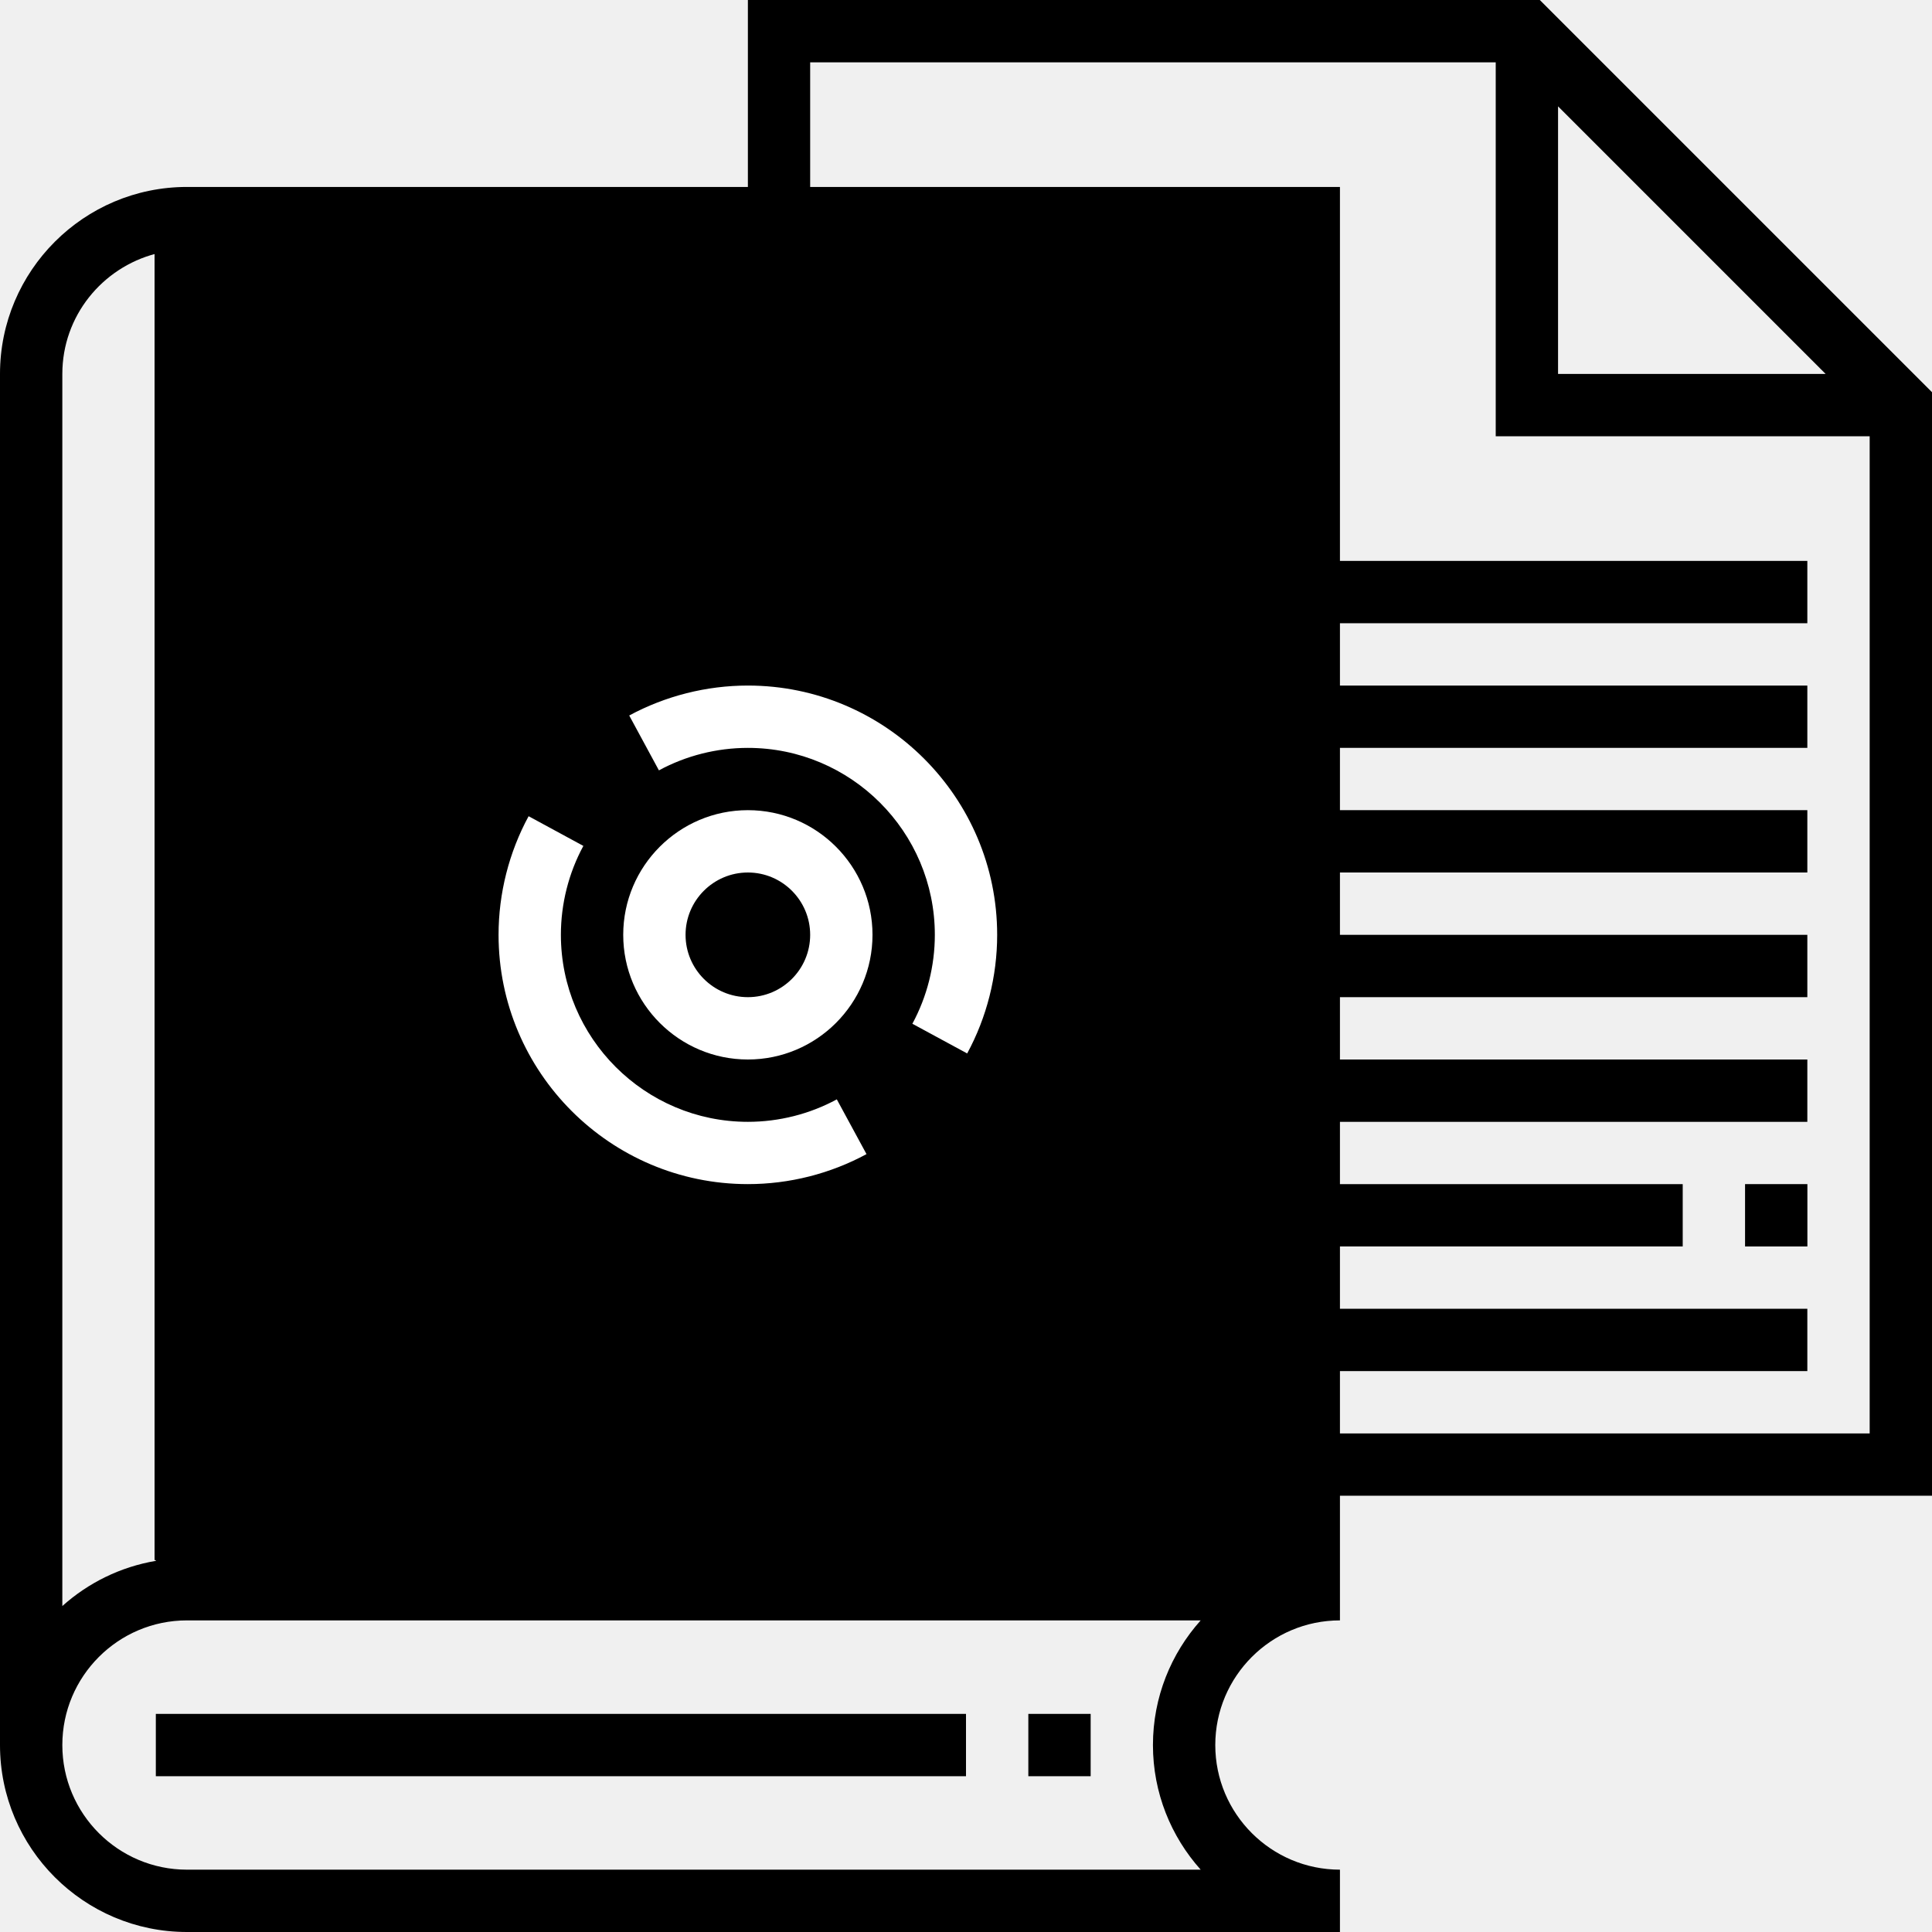
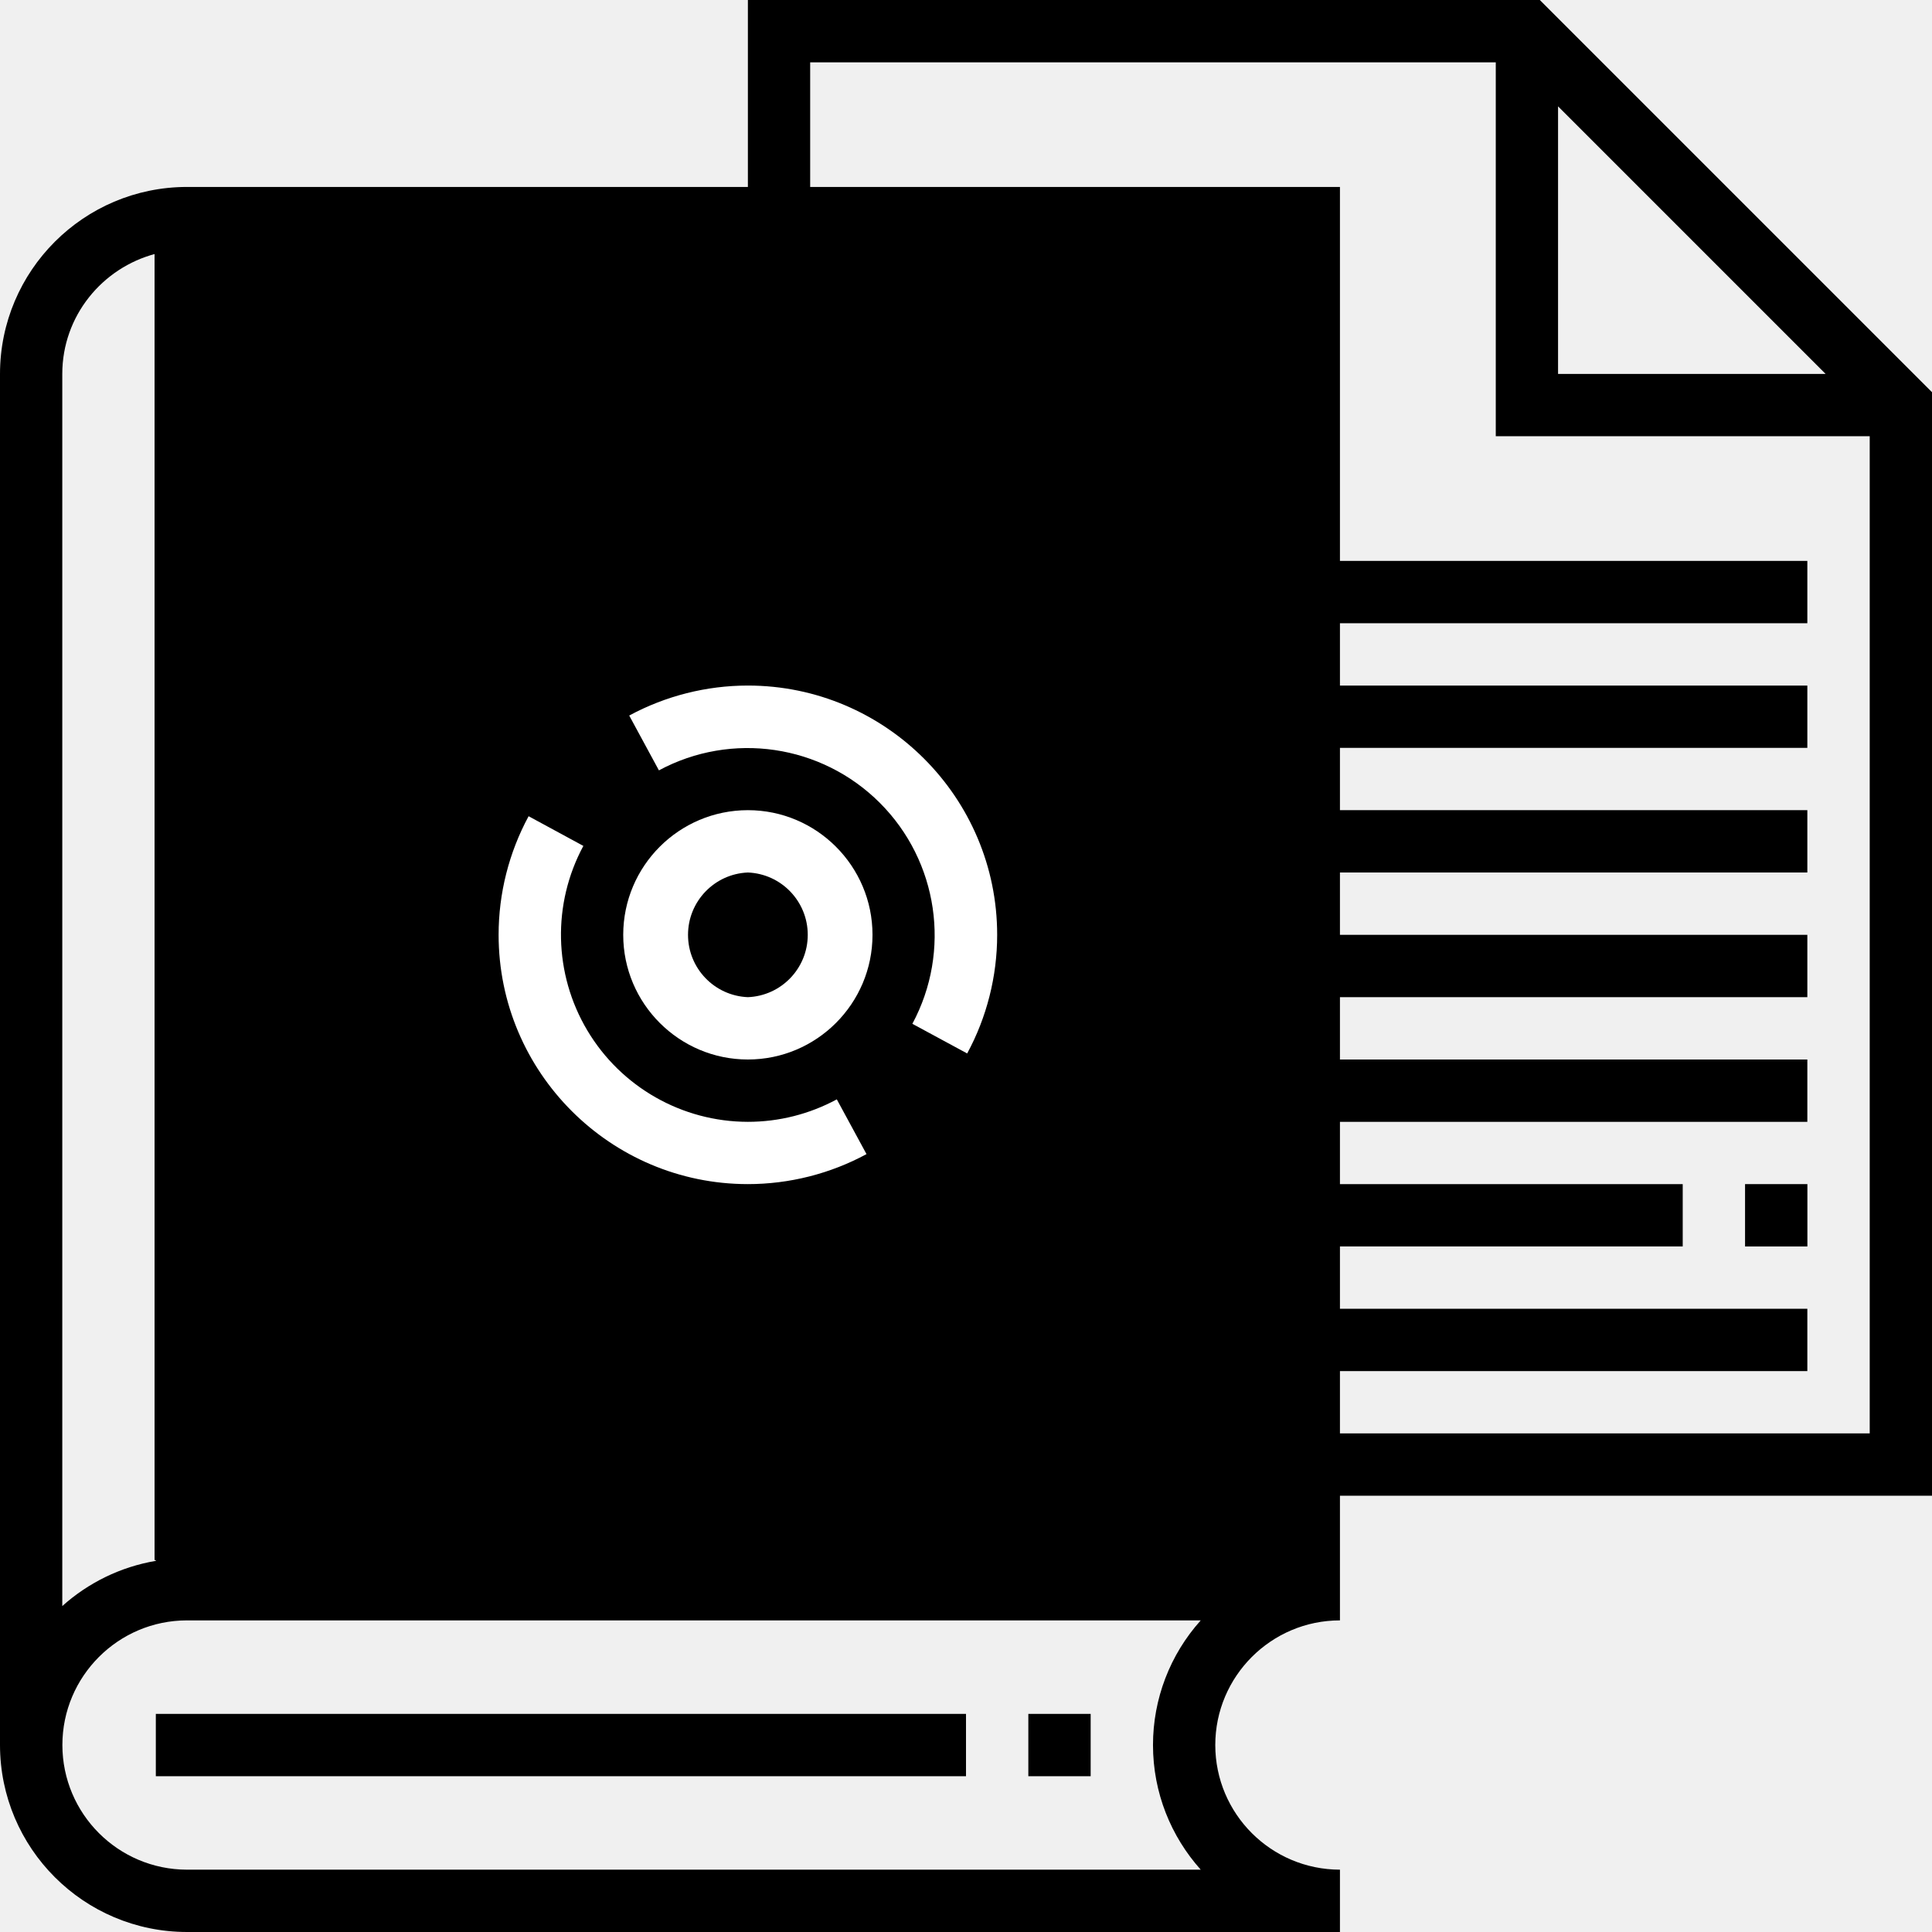
- <svg xmlns="http://www.w3.org/2000/svg" width="38px" height="38px" viewBox="0 0 38 38" version="1.1">
-   <g id="homepage" stroke="none" stroke-width="1" fill="none" fill-rule="evenodd">
-     <g id="Nav-Side" transform="translate(-1057, -856)">
-       <g id="Group-48" transform="translate(1057, 856)">
-         <g id="mandatory">
-           <rect id="Rectangle" fill-rule="nonzero" x="25.742" y="11.645" width="9.806" height="14.71" />
-           <rect id="Rectangle" fill="#000000" x="3.04" y="4.75" width="22.135" height="25.935" />
-           <g id="Group" fill-rule="nonzero">
-             <rect id="Rectangle" fill="#000000" x="34.323" y="23.29" width="1.226" height="1.226" />
-             <rect id="Rectangle" fill="#000000" x="3.065" y="33.71" width="15.935" height="1.226" />
-             <path d="M14.71,13.484 C13.896,13.484 13.089,13.688 12.376,14.073 L12.96,15.152 C13.494,14.863 14.099,14.71 14.71,14.71 C16.738,14.71 18.387,16.359 18.387,18.387 C18.387,18.998 18.234,19.603 17.945,20.136 L19.023,20.72 C19.409,20.009 19.613,19.202 19.613,18.387 C19.613,15.684 17.413,13.484 14.71,13.484 Z" id="Path" fill="#FFFFFF" />
-             <path d="M14.71,22.065 C12.682,22.065 11.032,20.415 11.032,18.387 C11.032,17.776 11.185,17.171 11.474,16.638 L10.397,16.054 C10.011,16.765 9.806,17.573 9.806,18.387 C9.806,21.091 12.006,23.29 14.71,23.29 C15.524,23.29 16.331,23.086 17.043,22.7 L16.459,21.623 C15.926,21.912 15.321,22.065 14.71,22.065 Z" id="Path" fill="#FFFFFF" />
-             <path d="M14.71,15.935 C13.358,15.935 12.258,17.035 12.258,18.387 C12.258,19.739 13.358,20.839 14.71,20.839 C16.062,20.839 17.161,19.739 17.161,18.387 C17.161,17.035 16.062,15.935 14.71,15.935 Z M14.71,19.613 C14.034,19.613 13.484,19.063 13.484,18.387 C13.484,17.711 14.034,17.161 14.71,17.161 C15.386,17.161 15.935,17.711 15.935,18.387 C15.935,19.063 15.386,19.613 14.71,19.613 Z" id="Shape" fill="#FFFFFF" />
-             <path d="M38,7.714 L30.286,0 L14.71,0 L14.71,3.677 L3.677,3.677 C1.649,3.677 0,5.327 0,7.355 L0,34.323 C0,36.351 1.649,38 3.677,38 L26.355,38 L26.355,36.774 C25.003,36.774 23.903,35.675 23.903,34.323 C23.903,32.971 25.003,31.871 26.355,31.871 L26.355,31.258 L26.355,30.645 L26.355,29.419 L38,29.419 L38,7.714 Z M30.645,2.092 L35.908,7.355 L30.645,7.355 L30.645,2.092 Z M23.616,36.774 L3.677,36.774 C2.325,36.774 1.226,35.675 1.226,34.323 C1.226,32.971 2.325,31.871 3.677,31.871 L23.616,31.871 C23.033,32.522 22.677,33.382 22.677,34.323 C22.677,35.263 23.033,36.123 23.616,36.774 Z M4.29,30.645 L4.29,9.806 L3.065,9.806 L3.065,30.7 C2.365,30.819 1.733,31.134 1.226,31.589 L1.226,7.355 C1.226,6.216 2.01,5.264 3.065,4.99 L3.065,8.581 L4.29,8.581 L4.29,4.903 L25.129,4.903 L25.129,30.645 L4.29,30.645 Z M26.355,28.194 L26.355,26.968 L35.548,26.968 L35.548,25.742 L26.355,25.742 L26.355,24.516 L33.097,24.516 L33.097,23.29 L26.355,23.29 L26.355,22.065 L35.548,22.065 L35.548,20.839 L26.355,20.839 L26.355,19.613 L35.548,19.613 L35.548,18.387 L26.355,18.387 L26.355,17.161 L35.548,17.161 L35.548,15.935 L26.355,15.935 L26.355,14.71 L35.548,14.71 L35.548,13.484 L26.355,13.484 L26.355,12.258 L35.548,12.258 L35.548,11.032 L26.355,11.032 L26.355,3.677 L15.935,3.677 L15.935,1.226 L29.419,1.226 L29.419,8.581 L36.774,8.581 L36.774,28.194 L26.355,28.194 Z" id="Shape" fill="#000000" />
-             <rect id="Rectangle" fill="#000000" x="22.677" y="6.129" width="1.226" height="1.226" />
-             <rect id="Rectangle" fill="#000000" x="20.226" y="6.129" width="1.226" height="1.226" />
-             <rect id="Rectangle" fill="#000000" x="5.516" y="28.194" width="1.226" height="1.226" />
-             <rect id="Rectangle" fill="#000000" x="7.968" y="28.194" width="1.226" height="1.226" />
-             <rect id="Rectangle" fill="#000000" x="20.226" y="33.71" width="1.226" height="1.226" />
-           </g>
-         </g>
-       </g>
+ <svg xmlns="http://www.w3.org/2000/svg" width="38" height="38">
+   <g fill="none" fill-rule="evenodd">
+     <path d="M25.742 11.645h9.806v14.71h-9.806z" />
+     <path fill="#000" d="M3.04 4.75h22.135v25.935H3.04z" />
+     <g fill-rule="nonzero">
+       <path fill="#000" d="M34.323 23.29h1.226v1.226h-1.226zM3.065 33.71H19v1.226H3.065z" />
+       <path d="M14.71 13.484c-.814 0-1.621.204-2.334.59l.584 1.078a3.681 3.681 0 014.985 4.985l1.078.583c.386-.711.59-1.518.59-2.333 0-2.703-2.2-4.903-4.903-4.903zM14.71 22.065a3.681 3.681 0 01-3.236-5.427l-1.077-.584a4.907 4.907 0 00-.59 2.333c0 2.704 2.2 4.903 4.903 4.903.814 0 1.621-.204 2.333-.59l-.584-1.077a3.678 3.678 0 01-1.75.442z" fill="#FFF" />
+       <path d="M14.71 15.935a2.454 2.454 0 00-2.452 2.452c0 1.352 1.1 2.452 2.452 2.452 1.352 0 2.451-1.1 2.451-2.452 0-1.352-1.1-2.452-2.451-2.452zm0 3.678a1.227 1.227 0 010-2.452 1.227 1.227 0 010 2.452z" fill="#FFF" />
+       <path d="M38 7.714L30.286 0H14.71v3.677H3.677A3.681 3.681 0 000 7.355v26.968A3.681 3.681 0 003.677 38h22.678v-1.226a2.454 2.454 0 01-2.452-2.451c0-1.352 1.1-2.452 2.452-2.452v-2.452H38V7.714zm-7.355-5.622l5.263 5.263h-5.263V2.092zm-7.03 34.682H3.678a2.454 2.454 0 01-2.451-2.451c0-1.352 1.1-2.452 2.451-2.452h19.939a3.665 3.665 0 00-.939 2.452c0 .94.356 1.8.939 2.451zM4.29 30.645V9.806H3.065V30.7c-.7.119-1.332.434-1.84.889V7.355c0-1.139.785-2.09 1.84-2.365v3.59H4.29V4.904H25.13v25.742H4.29zm22.065-2.451v-1.226h9.193v-1.226h-9.193v-1.226h6.742V23.29h-6.742v-1.225h9.193v-1.226h-9.193v-1.226h9.193v-1.226h-9.193v-1.226h9.193v-1.226h-9.193V14.71h9.193v-1.226h-9.193v-1.226h9.193v-1.226h-9.193V3.677h-10.42V1.226H29.42V8.58h7.355v19.613h-10.42z" fill="#000" />
+       <path fill="#000" d="M22.677 6.129h1.226v1.226h-1.226zM20.226 6.129h1.226v1.226h-1.226zM5.516 28.194h1.226v1.226H5.516zM7.968 28.194h1.226v1.226H7.968zM20.226 33.71h1.226v1.226h-1.226z" />
    </g>
  </g>
</svg>
